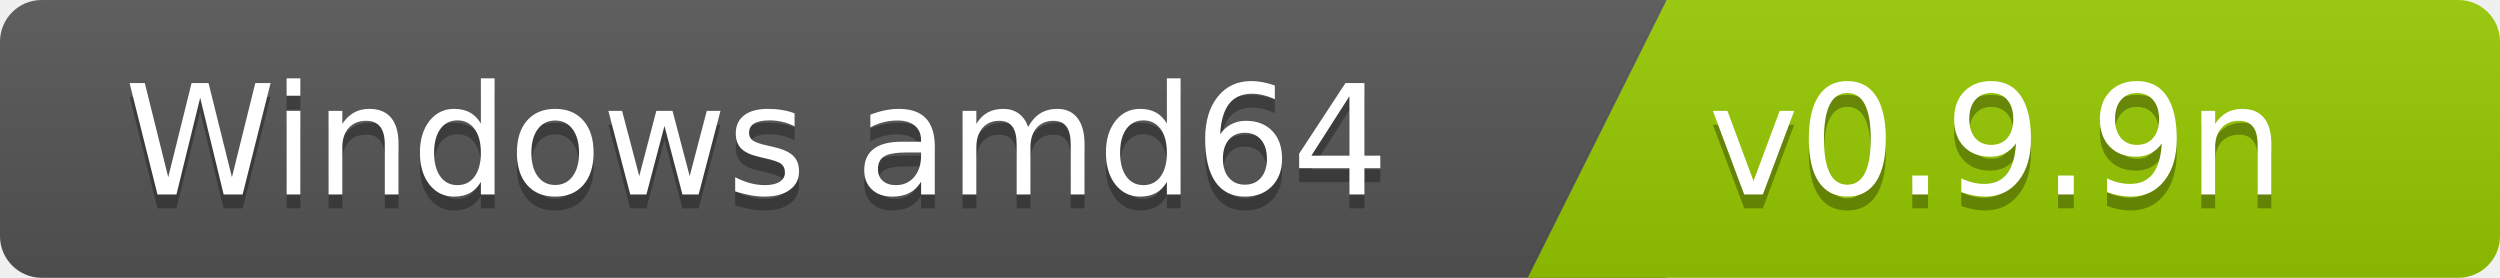
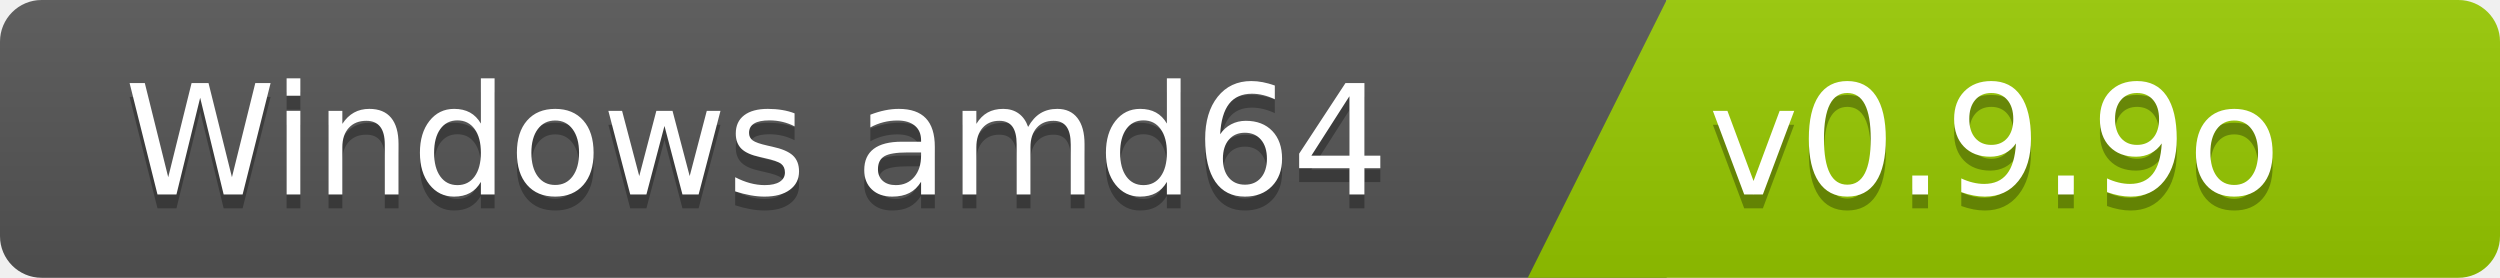
<svg xmlns="http://www.w3.org/2000/svg" width="180" height="20">
  <linearGradient id="b" x2="0" y2="100%">
    <stop offset="0" stop-color="#bbb" stop-opacity=".1" />
    <stop offset="1" stop-opacity=".1" />
  </linearGradient>
  <clipPath id="a">
    <rect width="180" height="20" rx="3" fill="#fff" />
  </clipPath>
  <g clip-path="url(#a)">
    <path fill="#555" d="M0   0h120v20H0z" />
    <path fill="#97ca00" d="M120 0h125v20H110z" />
    <path fill="url(#b)" d="M0   0h180v20H0z" />
  </g>
  <g fill="#fff" font-family="DejaVu Sans,Verdana,Geneva,sans-serif" font-size="110">
    <text x="1000" y="150" fill="#010101" fill-opacity=".3" transform="scale(.1)" text-anchor="end">Windows amd64</text>
    <text x="1000" y="140" transform="scale(.1)" text-anchor="end">Windows amd64</text>
-     <text x="1230" y="150" fill="#010101" fill-opacity=".3" transform="scale(.1)" text-anchor="start">v0.9.9n</text>
-     <text x="1230" y="140" transform="scale(.1)" text-anchor="start">v0.9.9n</text>
+     <text x="1230" y="150" fill="#010101" fill-opacity=".3" transform="scale(.1)" text-anchor="start">v0.9.9o</text>
+     <text x="1230" y="140" transform="scale(.1)" text-anchor="start">v0.9.9o</text>
  </g>
</svg>
